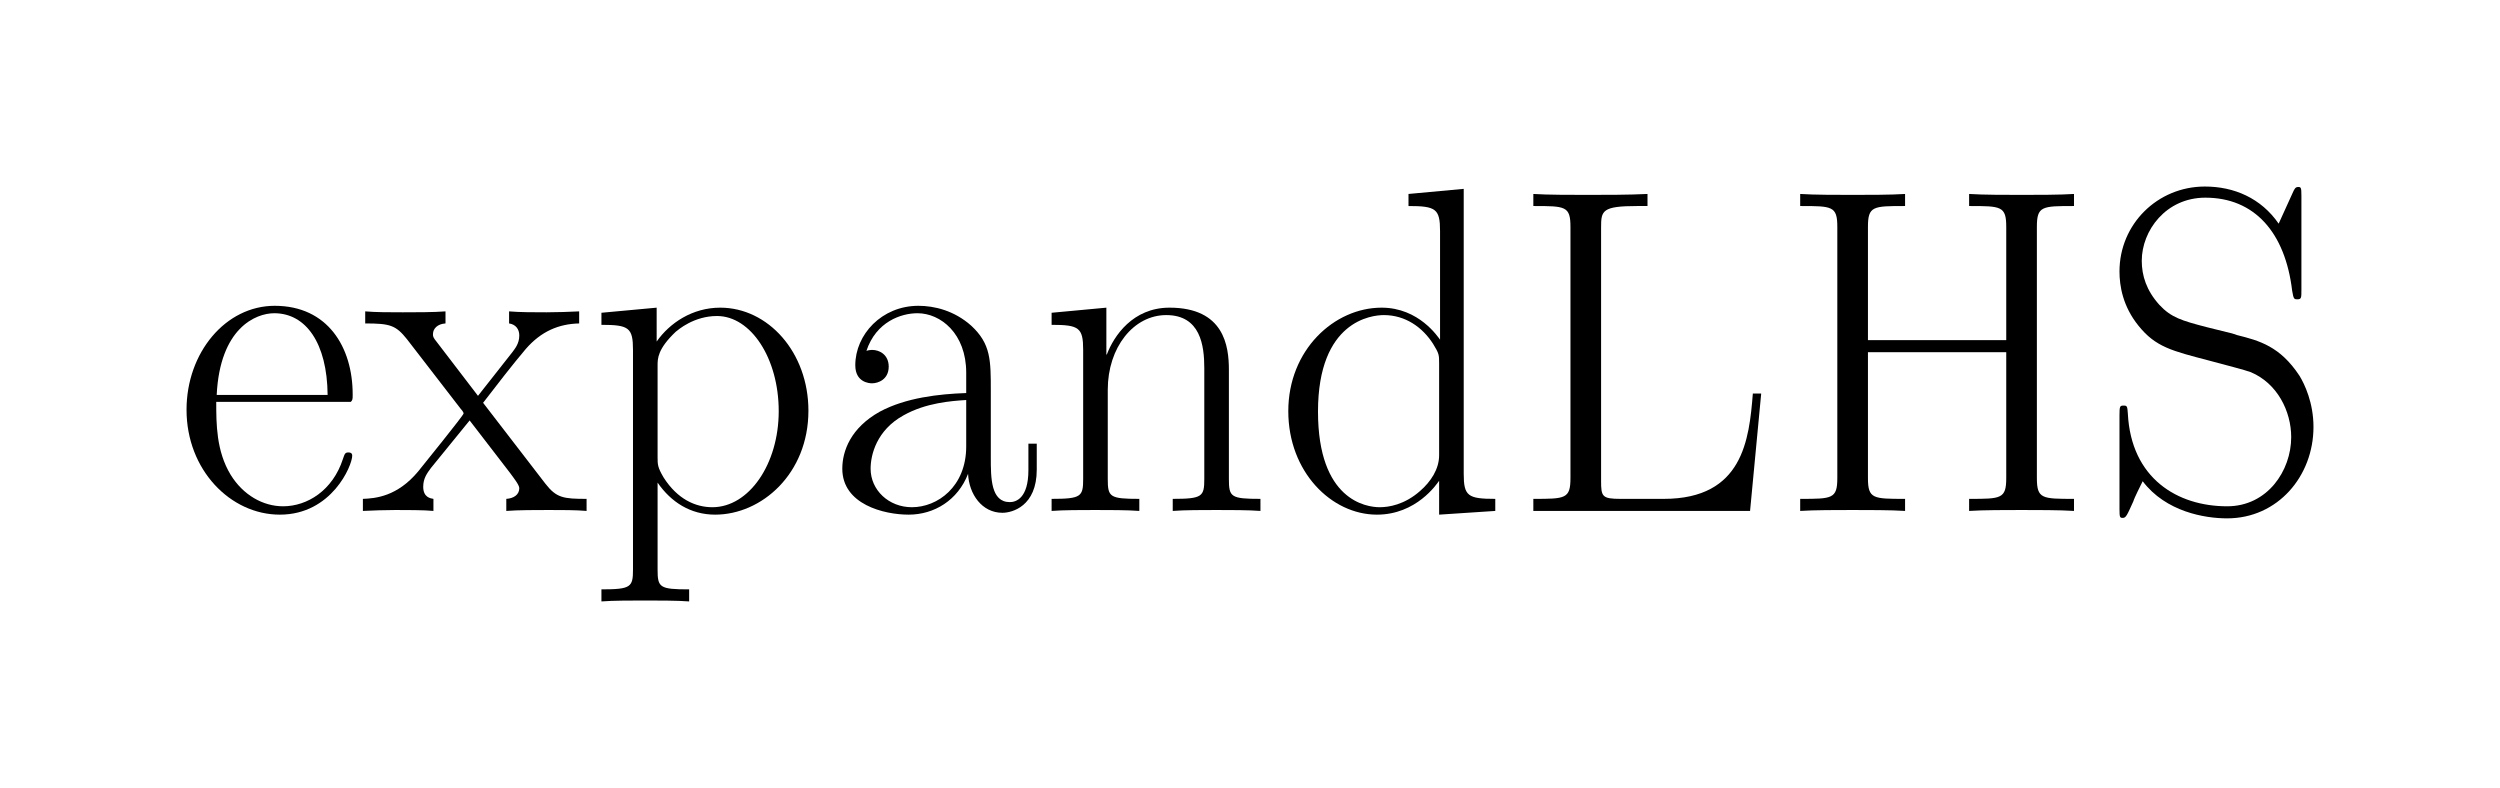
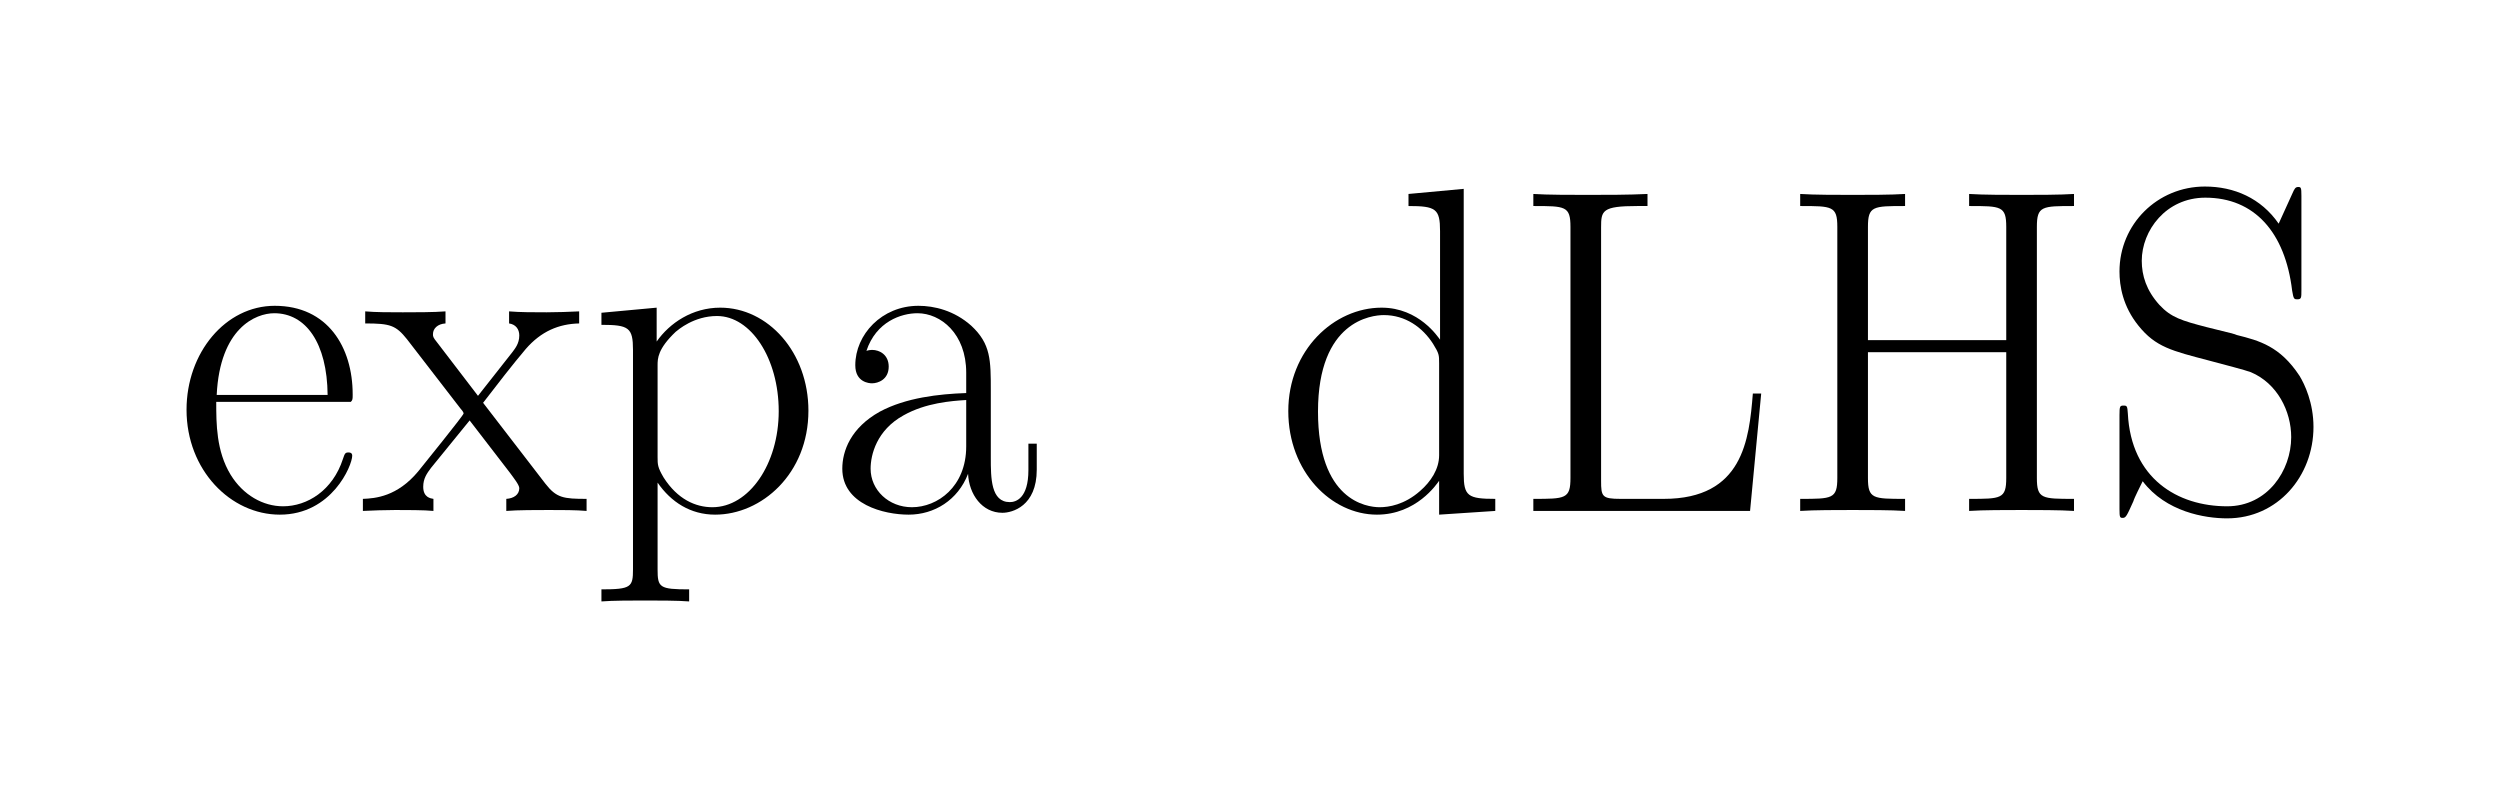
- <svg xmlns="http://www.w3.org/2000/svg" xmlns:xlink="http://www.w3.org/1999/xlink" height="52.803" viewBox="100.708 78.777 167.531 52.803" width="167.531">
+ <svg xmlns="http://www.w3.org/2000/svg" xmlns:xlink="http://www.w3.org/1999/xlink" width="167.531" height="52.803" viewBox="100.708 78.777 167.531 52.803">
  <defs>
-     <path d="M542 253l-24 -253h-467v26c69 0 80 0 80 45v541c0 45 -11 45 -80 45v26c29 -2 85 -2 116 -2c41 0 89 0 130 2v-26h-22c-76 0 -78 -10 -78 -46v-546c0 -34 2 -39 42 -39h93c171 0 184 128 192 227h18z" id="4c15" />
-     <path d="M260 233l134 -174c24 -31 39 -33 89 -33v-26c-22 2 -54 2 -81 2c-25 0 -68 0 -92 -2v26c16 1 28 9 28 23c0 7 -12 22 -20 33l-87 113l-83 -102c-9 -12 -17 -23 -17 -41c0 -23 16 -25 22 -26v-26c-18 2 -62 2 -82 2c-18 0 -53 -1 -70 -2v26c27 1 74 5 119 59 c11 14 98 121 98 125c0 3 -5 9 -7 11l-115 149c-24 30 -36 34 -90 34v26c22 -2 54 -2 81 -2c25 0 68 0 92 2v-26c-17 -1 -27 -11 -27 -23c0 -5 0 -7 9 -18l88 -115l74 94c5 7 15 18 15 36c0 14 -8 24 -22 26v26c23 -2 54 -2 81 -2c18 0 53 1 70 2v-26 c-44 -1 -82 -17 -115 -55c-28 -33 -62 -77 -92 -116z" id="7815" />
-     <path d="M360 259v-144c0 -44 0 -96 41 -96c13 0 40 8 40 69v57h18v-56c0 -79 -53 -93 -74 -93c-44 0 -72 40 -74 84c-22 -57 -73 -88 -128 -88c-53 0 -143 22 -143 99c0 38 18 88 81 123c56 30 127 38 186 40v44c0 84 -55 128 -105 128c-35 0 -89 -18 -110 -81c3 1 8 2 12 2 c17 0 36 -11 36 -36c0 -28 -23 -36 -36 -36c-6 0 -36 2 -36 39c0 66 57 128 136 128c34 0 77 -10 114 -43c42 -39 42 -74 42 -140zM307 139v100c-32 -2 -87 -6 -135 -33c-58 -32 -71 -85 -71 -115c0 -46 39 -83 89 -83c55 0 117 44 117 131z" id="6115" />
-     <path d="M561 612v-541c0 -45 11 -45 80 -45v-26c-29 2 -82 2 -113 2s-84 0 -113 -2v26c69 0 80 0 80 45v271h-298v-271c0 -45 11 -45 80 -45v-26c-29 2 -82 2 -113 2s-84 0 -113 -2v26c69 0 80 0 80 45v541c0 45 -11 45 -80 45v26c29 -2 82 -2 113 -2s84 0 113 2v-26 c-69 0 -80 0 -80 -45v-244h298v244c0 45 -11 45 -80 45v26c29 -2 82 -2 113 -2s84 0 113 2v-26c-69 0 -80 0 -80 -45z" id="4815" />
-     <path d="M292 683l119 11v-614c0 -48 9 -54 68 -54v-26l-121 -8v73c-5 -7 -49 -73 -134 -73c-98 0 -191 92 -191 223c0 132 99 223 201 223c81 0 122 -64 126 -69v234c0 48 -9 54 -68 54v26zM358 120v198c0 18 0 21 -13 42c-23 36 -60 62 -106 62c-26 0 -142 -12 -142 -208 c0 -191 104 -206 133 -206c19 0 53 5 87 35c23 20 41 47 41 77z" id="6415" />
-     <path d="M438 679v-203c0 -17 0 -20 -9 -20c-7 0 -8 1 -11 19c-15 125 -81 200 -187 200c-85 0 -137 -71 -137 -136c0 -32 10 -64 38 -95c25 -27 48 -34 102 -48c56 -14 58 -14 65 -17c48 -12 93 -24 135 -88c11 -18 30 -58 30 -110c0 -106 -77 -197 -186 -197 c-48 0 -132 14 -182 80c-19 -38 -19 -40 -20 -43c-14 -31 -16 -36 -23 -36c-6 0 -7 1 -7 19v202c0 20 1 21 9 21c7 0 8 -1 9 -17c7 -140 107 -200 214 -200c87 0 138 77 138 149c0 56 -30 116 -87 140c-10 4 -60 17 -90 25c-80 21 -115 29 -152 75c-34 42 -41 86 -41 117 c0 102 82 183 184 183c63 0 121 -25 159 -80l30 66c4 9 6 13 12 13s7 -1 7 -19z" id="5315" />
-     <path d="M415 304v-235c0 -39 4 -43 68 -43v-26c-24 2 -69 2 -95 2s-70 0 -94 -2v26c64 0 68 5 68 43v239c0 48 -8 114 -82 114c-70 0 -126 -69 -126 -161v-192c0 -39 4 -43 68 -43v-26c-24 2 -69 2 -95 2s-70 0 -94 -2v26c64 0 68 5 68 43v278c0 48 -9 54 -68 54v26l118 11v-101 h1c15 40 56 101 135 101c118 0 128 -83 128 -134z" id="6e15" />
-     <path d="M381 235h-290c0 -47 0 -106 31 -157c27 -44 70 -68 113 -68c52 0 107 34 129 102c4 12 5 14 12 14c2 0 8 0 8 -7c0 -21 -44 -127 -156 -127c-106 0 -201 96 -201 226c0 123 84 224 190 224c114 0 168 -89 168 -191c0 -10 0 -12 -4 -16zM92 250h239 c-1 112 -47 176 -115 176c-40 0 -117 -32 -124 -176z" id="6515" />
-     <path d="M220 -169v-26c-24 2 -69 2 -95 2s-70 0 -94 -2v26c64 0 68 5 68 43v473c0 48 -9 54 -68 54v26l119 11v-73c28 40 77 73 137 73c103 0 190 -96 190 -222c0 -136 -101 -224 -201 -224c-53 0 -95 27 -124 69v-187c0 -39 4 -43 68 -43zM152 314v-198c0 -16 0 -22 13 -44 c30 -47 69 -64 105 -64c79 0 143 93 143 207s-60 205 -133 205c-50 0 -84 -30 -89 -34c-39 -37 -39 -58 -39 -72z" id="7015" />
+     <path id="4c15" d="M542 253l-24 -253h-467v26c69 0 80 0 80 45v541c0 45 -11 45 -80 45v26c29 -2 85 -2 116 -2c41 0 89 0 130 2v-26h-22c-76 0 -78 -10 -78 -46v-546c0 -34 2 -39 42 -39h93c171 0 184 128 192 227h18z" />
+     <path id="7815" d="M260 233l134 -174c24 -31 39 -33 89 -33v-26c-22 2 -54 2 -81 2c-25 0 -68 0 -92 -2v26c16 1 28 9 28 23c0 7 -12 22 -20 33l-87 113l-83 -102c-9 -12 -17 -23 -17 -41c0 -23 16 -25 22 -26v-26c-18 2 -62 2 -82 2c-18 0 -53 -1 -70 -2v26c27 1 74 5 119 59 c11 14 98 121 98 125c0 3 -5 9 -7 11l-115 149c-24 30 -36 34 -90 34v26c22 -2 54 -2 81 -2c25 0 68 0 92 2v-26c-17 -1 -27 -11 -27 -23c0 -5 0 -7 9 -18l88 -115l74 94c5 7 15 18 15 36c0 14 -8 24 -22 26v26c23 -2 54 -2 81 -2c18 0 53 1 70 2v-26 c-44 -1 -82 -17 -115 -55c-28 -33 -62 -77 -92 -116z" />
+     <path id="6115" d="M360 259v-144c0 -44 0 -96 41 -96c13 0 40 8 40 69v57h18v-56c0 -79 -53 -93 -74 -93c-44 0 -72 40 -74 84c-22 -57 -73 -88 -128 -88c-53 0 -143 22 -143 99c0 38 18 88 81 123c56 30 127 38 186 40v44c0 84 -55 128 -105 128c-35 0 -89 -18 -110 -81c3 1 8 2 12 2 c17 0 36 -11 36 -36c0 -28 -23 -36 -36 -36c-6 0 -36 2 -36 39c0 66 57 128 136 128c34 0 77 -10 114 -43c42 -39 42 -74 42 -140zM307 139v100c-32 -2 -87 -6 -135 -33c-58 -32 -71 -85 -71 -115c0 -46 39 -83 89 -83c55 0 117 44 117 131z" />
+     <path id="4815" d="M561 612v-541c0 -45 11 -45 80 -45v-26c-29 2 -82 2 -113 2s-84 0 -113 -2v26c69 0 80 0 80 45v271h-298v-271c0 -45 11 -45 80 -45v-26c-29 2 -82 2 -113 2s-84 0 -113 -2v26c69 0 80 0 80 45v541c0 45 -11 45 -80 45v26c29 -2 82 -2 113 -2s84 0 113 2v-26 c-69 0 -80 0 -80 -45v-244h298v244c0 45 -11 45 -80 45v26c29 -2 82 -2 113 -2s84 0 113 2v-26c-69 0 -80 0 -80 -45z" />
+     <path id="6415" d="M292 683l119 11v-614c0 -48 9 -54 68 -54v-26l-121 -8v73c-5 -7 -49 -73 -134 -73c-98 0 -191 92 -191 223c0 132 99 223 201 223c81 0 122 -64 126 -69v234c0 48 -9 54 -68 54v26zM358 120v198c0 18 0 21 -13 42c-23 36 -60 62 -106 62c-26 0 -142 -12 -142 -208 c0 -191 104 -206 133 -206c19 0 53 5 87 35c23 20 41 47 41 77z" />
+     <path id="5315" d="M438 679v-203c0 -17 0 -20 -9 -20c-7 0 -8 1 -11 19c-15 125 -81 200 -187 200c-85 0 -137 -71 -137 -136c0 -32 10 -64 38 -95c25 -27 48 -34 102 -48c56 -14 58 -14 65 -17c48 -12 93 -24 135 -88c11 -18 30 -58 30 -110c0 -106 -77 -197 -186 -197 c-48 0 -132 14 -182 80c-19 -38 -19 -40 -20 -43c-14 -31 -16 -36 -23 -36c-6 0 -7 1 -7 19v202c0 20 1 21 9 21c7 0 8 -1 9 -17c7 -140 107 -200 214 -200c87 0 138 77 138 149c0 56 -30 116 -87 140c-10 4 -60 17 -90 25c-80 21 -115 29 -152 75c-34 42 -41 86 -41 117 c0 102 82 183 184 183c63 0 121 -25 159 -80l30 66c4 9 6 13 12 13s7 -1 7 -19z" />
+     <path id="6000000000000000" d="M415 304v-235c0 -39 4 -43 68 -43v-26c-24 2 -69 2 -95 2s-70 0 -94 -2v26c64 0 68 5 68 43v239c0 48 -8 114 -82 114c-70 0 -126 -69 -126 -161v-192c0 -39 4 -43 68 -43v-26c-24 2 -69 2 -95 2s-70 0 -94 -2v26c64 0 68 5 68 43v278c0 48 -9 54 -68 54v26l118 11v-101 h1c15 40 56 101 135 101c118 0 128 -83 128 -134z" />
+     <path id="6515" d="M381 235h-290c0 -47 0 -106 31 -157c27 -44 70 -68 113 -68c52 0 107 34 129 102c4 12 5 14 12 14c2 0 8 0 8 -7c0 -21 -44 -127 -156 -127c-106 0 -201 96 -201 226c0 123 84 224 190 224c114 0 168 -89 168 -191c0 -10 0 -12 -4 -16zM92 250h239 c-1 112 -47 176 -115 176c-40 0 -117 -32 -124 -176z" />
+     <path id="7015" d="M220 -169v-26c-24 2 -69 2 -95 2s-70 0 -94 -2v26c64 0 68 5 68 43v473c0 48 -9 54 -68 54v26l119 11v-73c28 40 77 73 137 73c103 0 190 -96 190 -222c0 -136 -101 -224 -201 -224c-53 0 -95 27 -124 69v-187c0 -39 4 -43 68 -43zM152 314v-198c0 -16 0 -22 13 -44 c30 -47 69 -64 105 -64c79 0 143 93 143 207s-60 205 -133 205c-50 0 -84 -30 -89 -34c-39 -37 -39 -58 -39 -72z" />
  </defs>
-   <g transform="scale(1.25)">
-     <g transform="scale(0.02488,-0.02488)">
-       <g transform="translate(3613.135,-3633.954)">
+   <g>
+     <g>
+       <g transform="scale(1.25) scale(0.02488,-0.02488) translate(3613.135,-3633.954)">
        <use xlink:href="#6515" />
        <use x="406" xlink:href="#7815" />
        <use x="890" xlink:href="#7015" />
        <use x="1400" xlink:href="#6115" />
        <use x="1858" xlink:href="#6e15" />
        <use x="2368" xlink:href="#6415" />
        <use x="2878" xlink:href="#4c15" />
        <use x="3453" xlink:href="#4815" />
        <use x="4146" xlink:href="#5315" />
      </g>
    </g>
  </g>
</svg>
